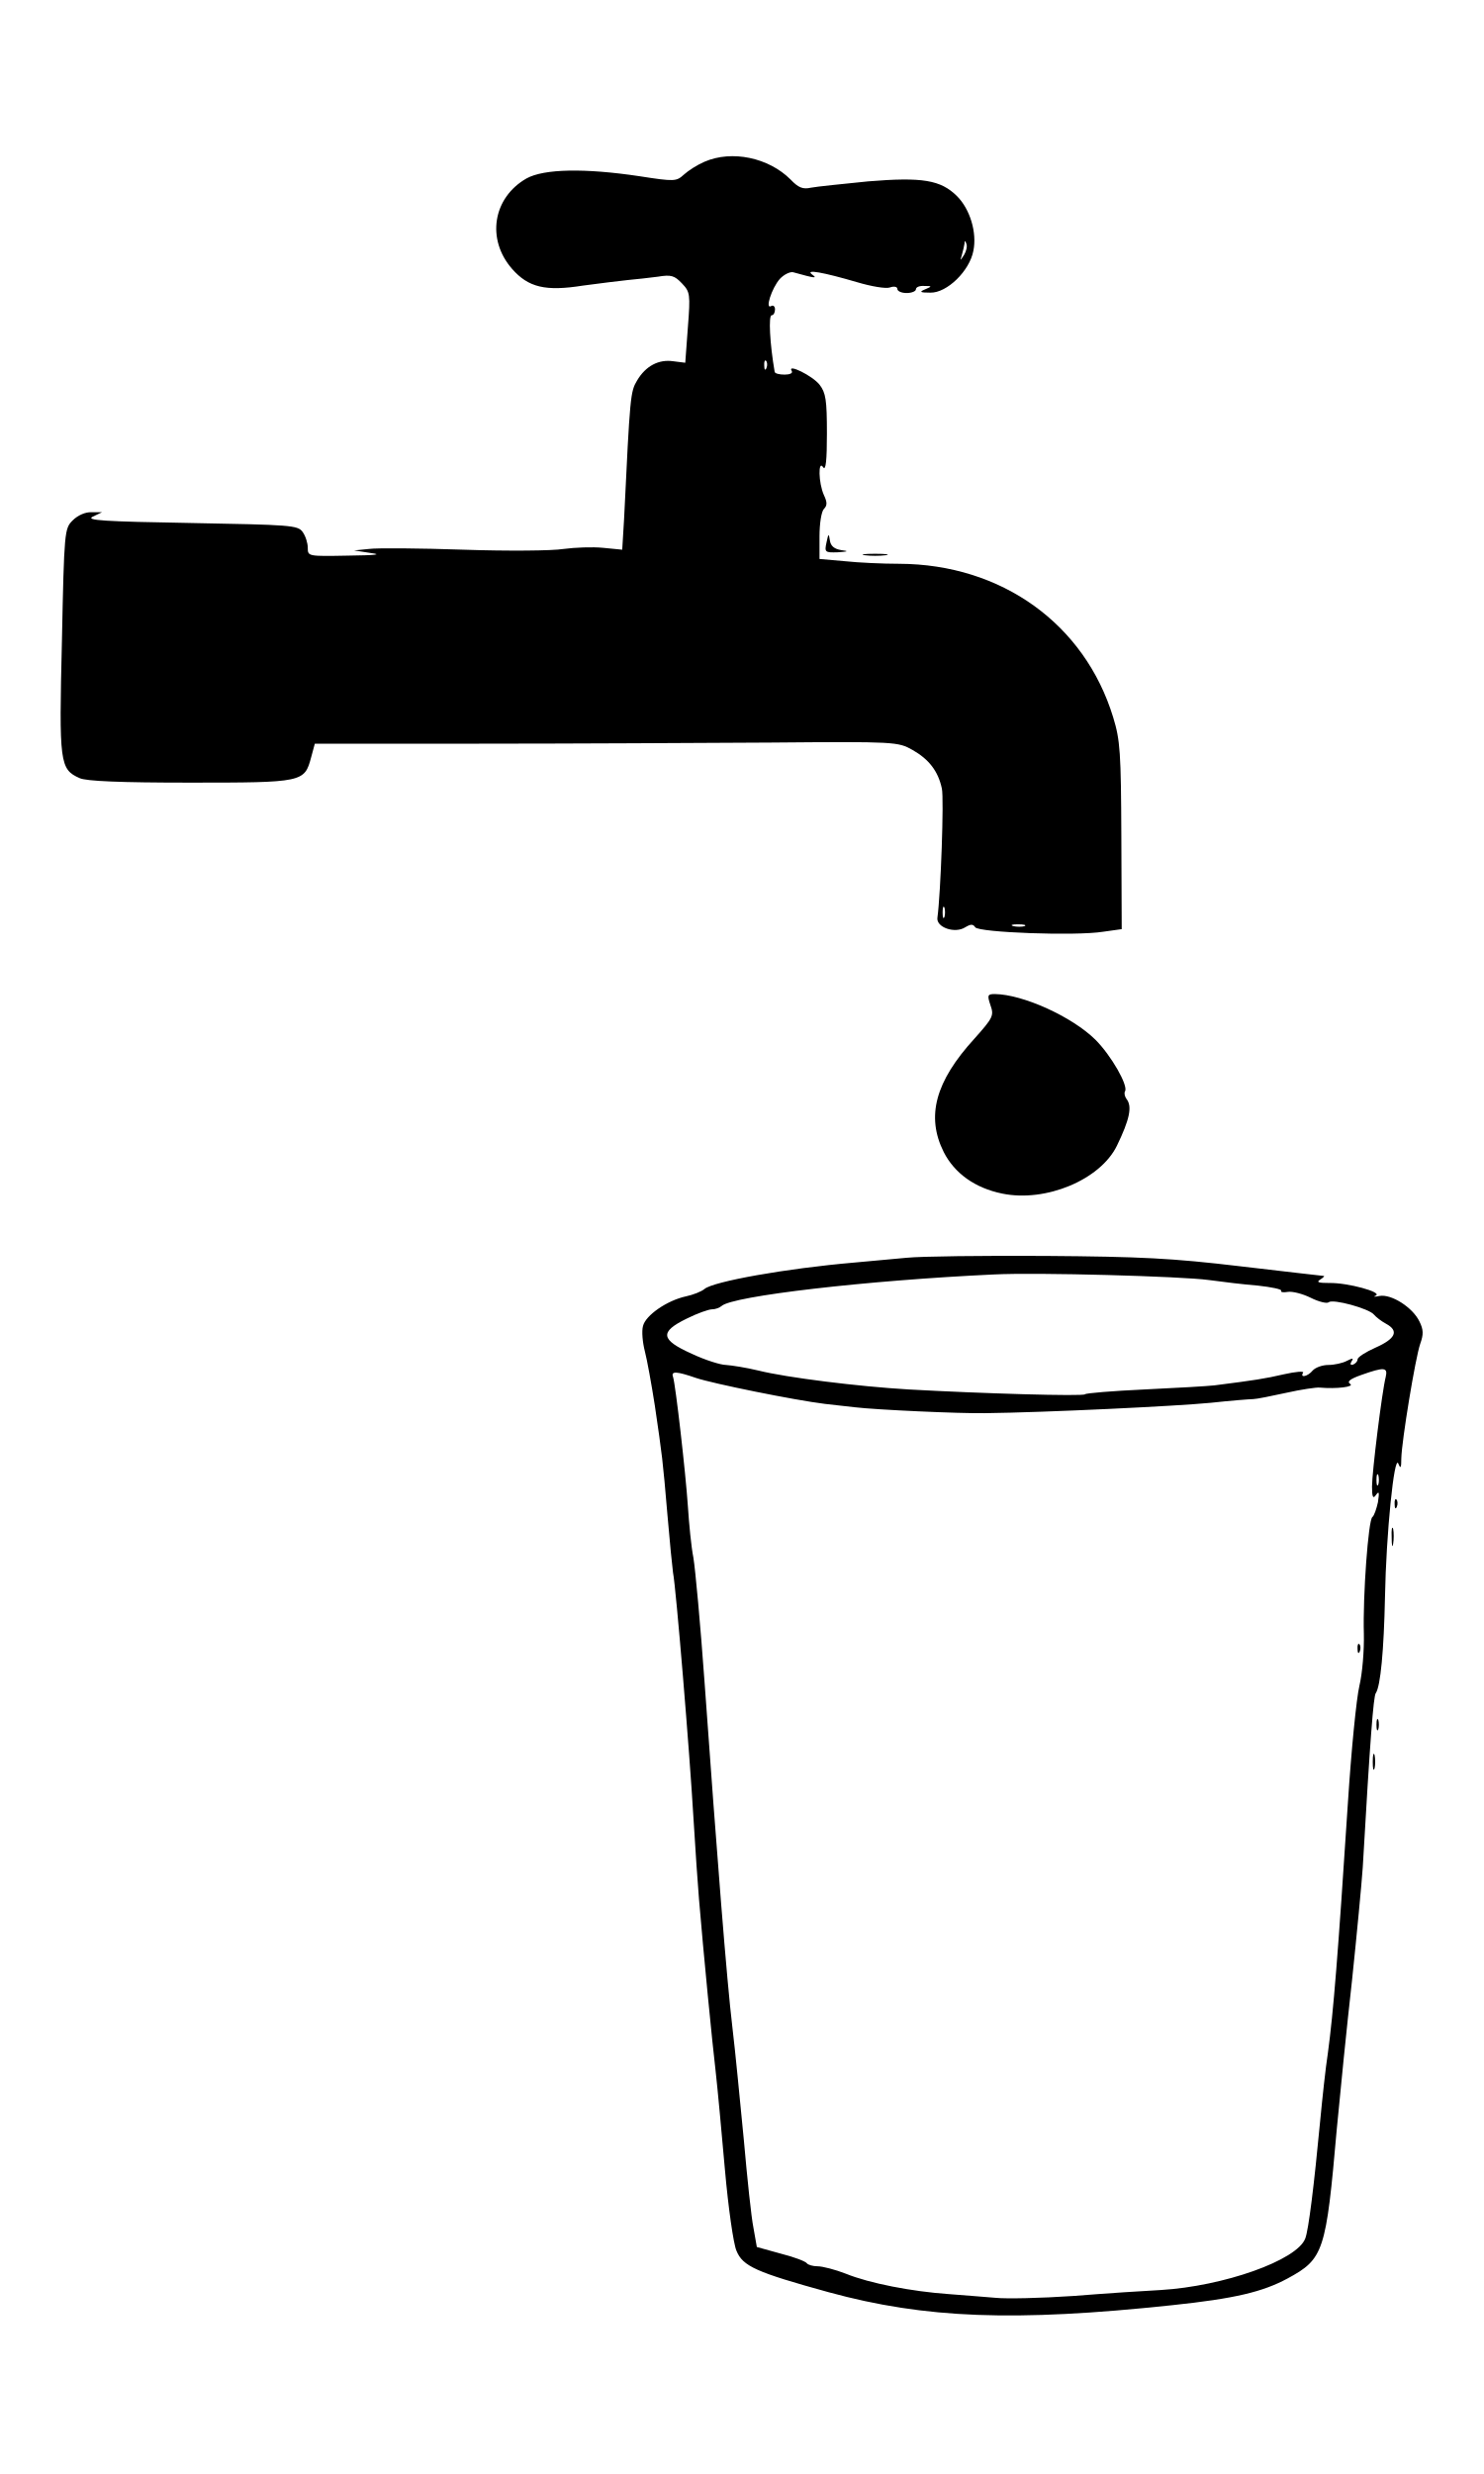
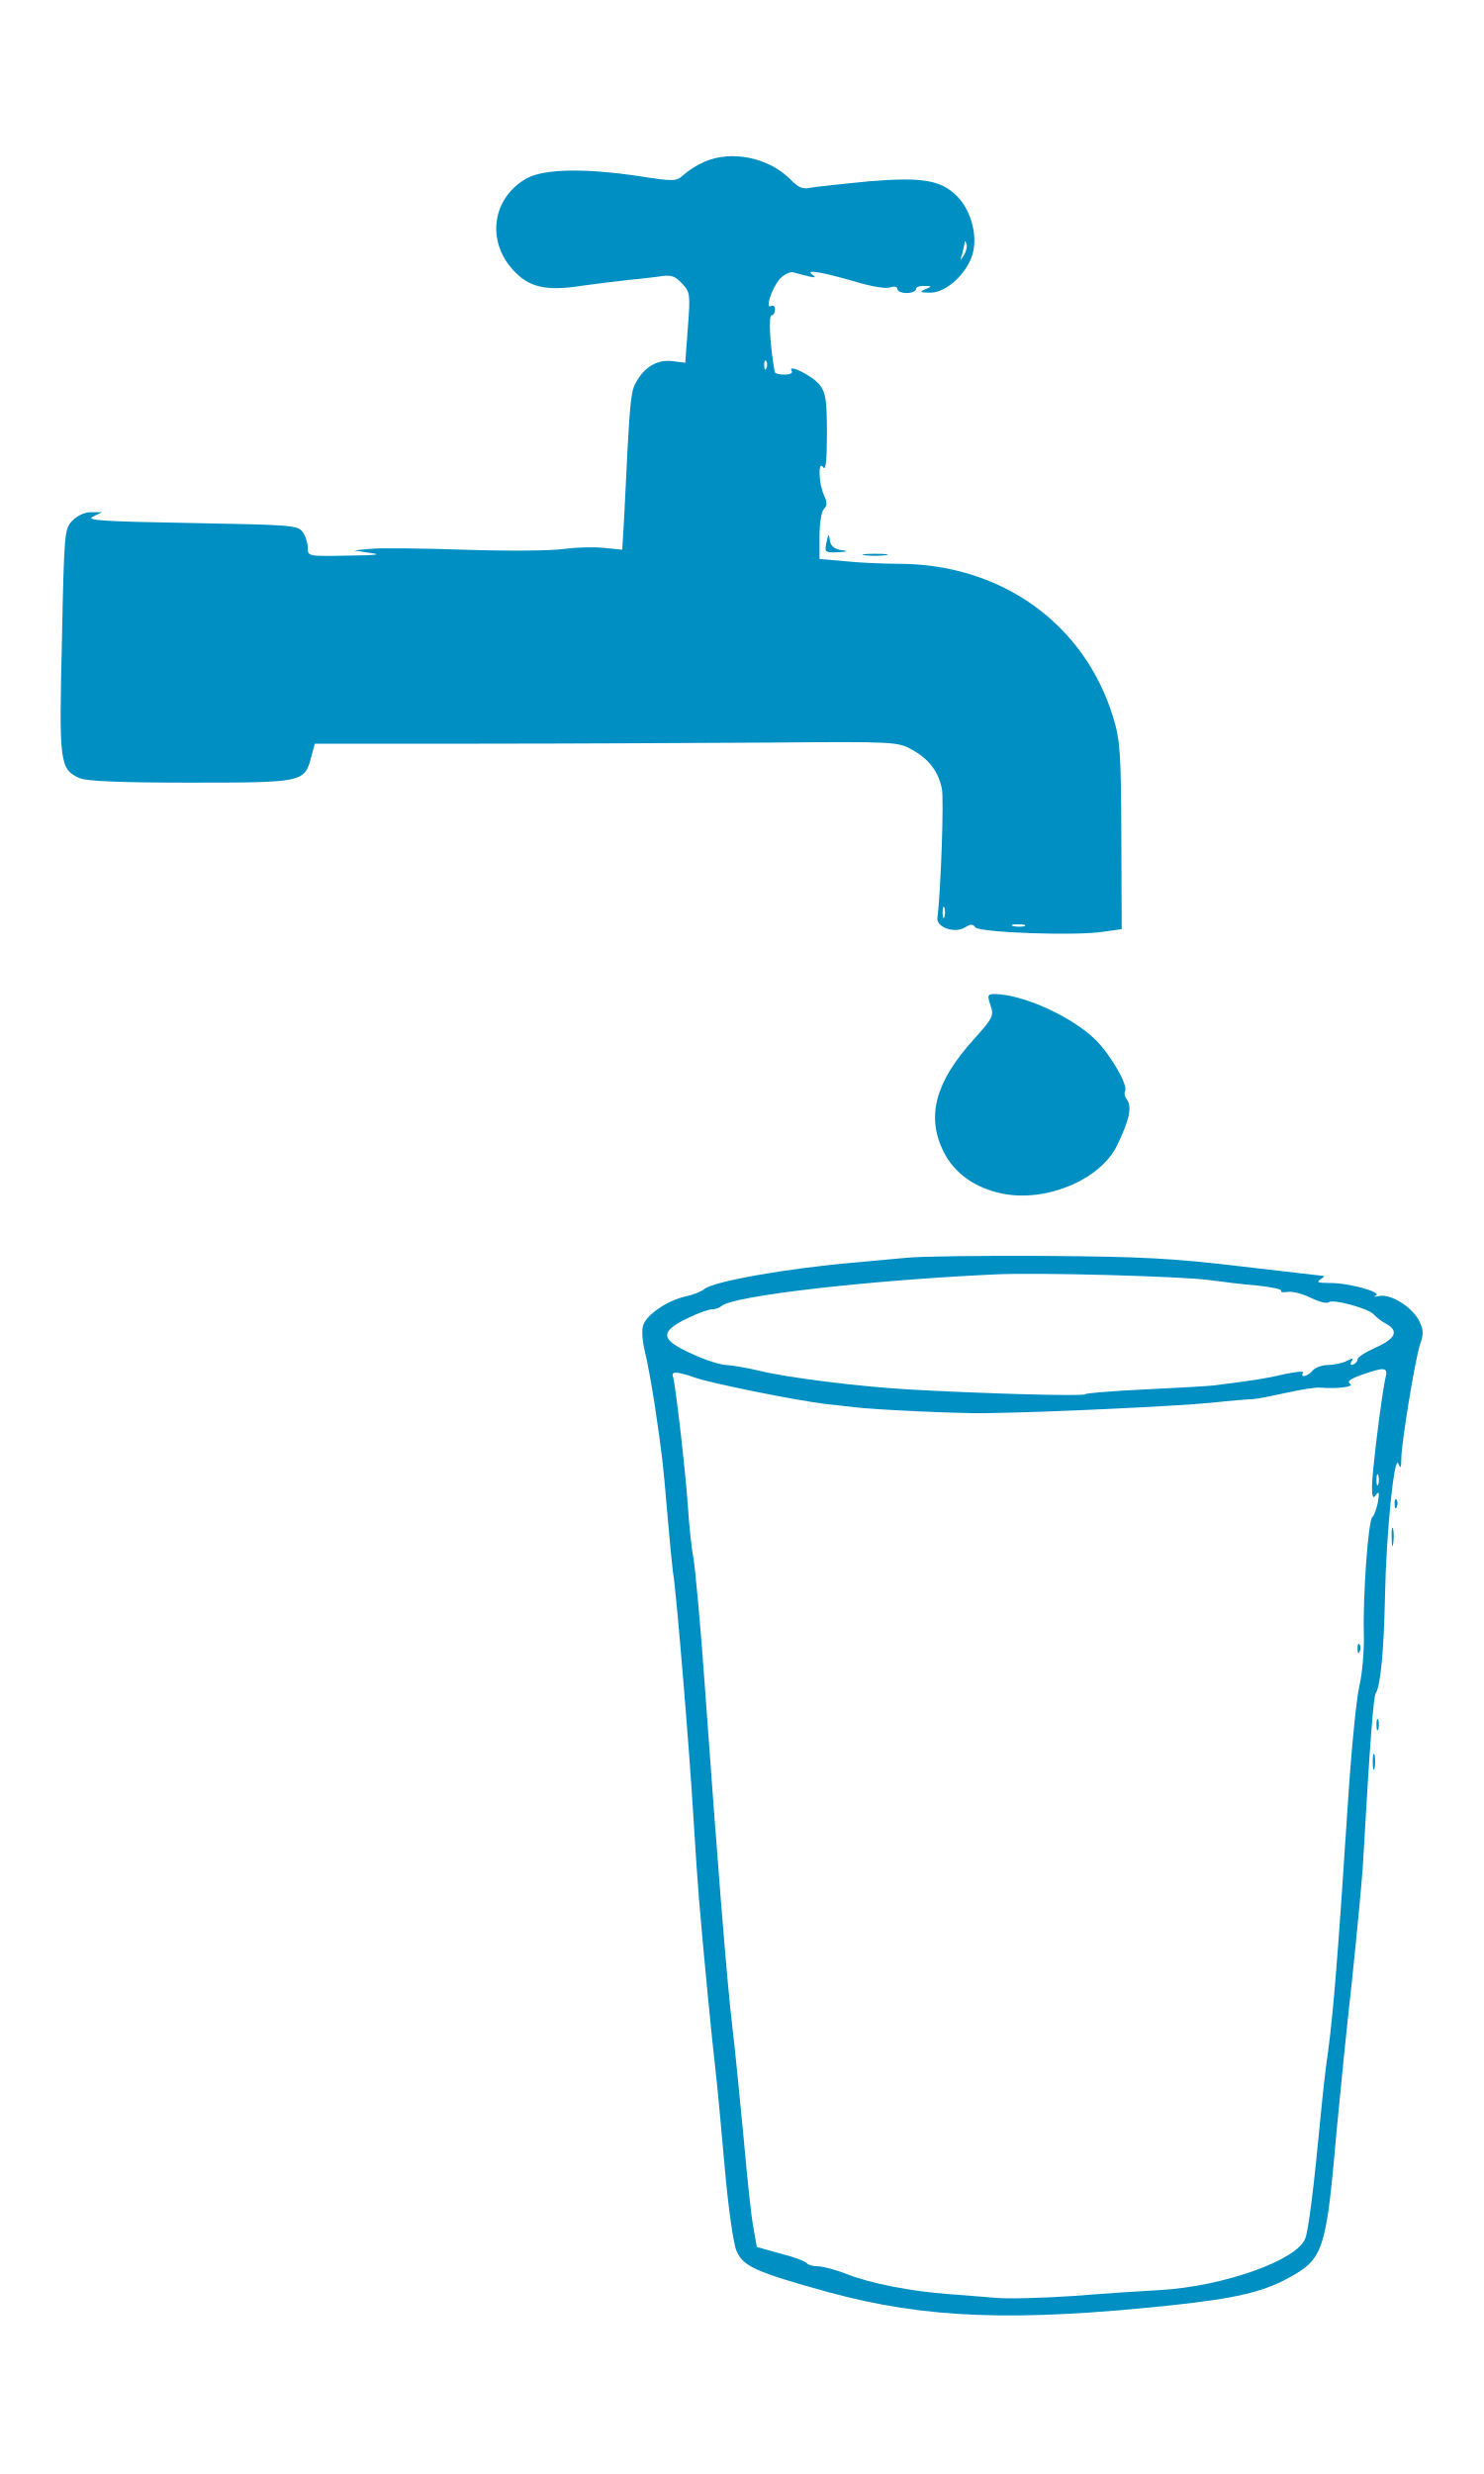
<svg xmlns="http://www.w3.org/2000/svg" version="1.0" width="400pt" height="667pt" viewBox="0 0 400 667" preserveAspectRatio="xMidYMid meet">
-   <g transform="translate(0,667) scale(0.1,-0.1)" fill="#000000" stroke="none">
+   <g transform="translate(0,667) scale(0.1,-0.1)" fill="#008fc3" stroke="none">
    <path d="M1900 6234 c-19 -8 -44 -24 -56 -35 -20 -18 -24 -19 -120 -4 -147 22 -257 20 -304 -6 -91 -52 -109 -164 -39 -244 44 -50 90 -61 191 -45 46 6 100 13 121 15 22 2 58 6 81 9 36 6 45 3 65 -18 22 -23 23 -29 16 -119 l-7 -95 -32 4 c-40 6 -75 -13 -98 -52 -18 -30 -19 -40 -35 -373 l-5 -83 -51 5 c-29 3 -77 1 -107 -3 -30 -5 -152 -6 -270 -2 -118 4 -233 5 -255 2 l-40 -4 45 -7 c32 -4 14 -6 -62 -7 -107 -2 -108 -2 -108 21 0 13 -6 32 -14 43 -13 18 -32 19 -303 24 -232 4 -283 7 -263 17 l25 12 -28 0 c-16 1 -37 -8 -51 -22 -22 -22 -23 -28 -29 -325 -8 -330 -6 -346 48 -370 18 -8 108 -12 298 -12 305 0 308 1 326 68 l10 37 443 0 c244 0 597 2 786 3 338 3 344 2 383 -20 44 -25 69 -57 79 -104 6 -27 -3 -282 -12 -348 -4 -26 47 -44 75 -26 15 9 21 9 27 0 9 -14 270 -24 345 -12 l50 7 -1 251 c-1 225 -3 258 -22 320 -77 252 -301 413 -577 414 -44 0 -110 3 -147 7 l-68 6 0 61 c0 34 5 67 12 74 9 9 9 18 0 37 -15 33 -16 97 -2 75 7 -10 10 19 10 91 0 91 -3 110 -20 132 -19 24 -88 58 -75 37 4 -6 -5 -10 -19 -10 -14 0 -27 3 -27 8 -13 75 -17 152 -8 152 5 0 9 7 9 16 0 8 -5 12 -10 9 -18 -11 1 48 23 73 11 12 28 20 36 18 61 -17 66 -17 51 -6 -20 15 30 6 122 -21 37 -11 77 -18 88 -14 11 4 20 2 20 -4 0 -6 11 -11 25 -11 14 0 25 5 25 10 0 6 10 10 23 9 21 0 21 -1 2 -9 -17 -7 -14 -9 14 -9 45 -1 106 59 116 113 10 49 -9 112 -44 147 -44 44 -94 52 -240 40 -69 -7 -139 -14 -154 -17 -22 -5 -34 0 -55 22 -59 59 -158 80 -232 48z m700 -251 c-11 -17 -11 -17 -6 0 3 10 6 24 7 30 0 9 2 9 5 0 3 -7 0 -20 -6 -30z m-533 -305 c-3 -8 -6 -5 -6 6 -1 11 2 17 5 13 3 -3 4 -12 1 -19z m480 -1480 c-3 -7 -5 -2 -5 12 0 14 2 19 5 13 2 -7 2 -19 0 -25z m216 -25 c-7 -2 -21 -2 -30 0 -10 3 -4 5 12 5 17 0 24 -2 18 -5z" />
    <path d="M2229 5208 c-6 -27 -4 -28 30 -27 29 2 31 3 9 6 -18 3 -28 11 -30 26 -3 20 -4 19 -9 -5z" />
    <path d="M2333 5173 c15 -2 39 -2 55 0 15 2 2 4 -28 4 -30 0 -43 -2 -27 -4z" />
    <path d="M2671 3960 c10 -28 7 -34 -43 -90 -106 -116 -131 -210 -83 -306 29 -57 84 -97 158 -112 117 -24 264 37 309 129 34 70 42 106 26 126 -5 7 -7 16 -4 21 9 15 -37 96 -80 139 -63 62 -195 122 -271 123 -20 0 -21 -3 -12 -30z" />
    <path d="M2445 3279 c-39 -4 -103 -9 -142 -13 -185 -16 -379 -51 -403 -71 -8 -7 -31 -16 -50 -20 -51 -11 -109 -51 -116 -80 -4 -14 -1 -45 5 -68 6 -23 18 -89 27 -147 20 -137 21 -142 34 -295 6 -71 13 -141 15 -155 8 -39 45 -487 55 -660 5 -85 12 -184 15 -220 12 -144 36 -390 45 -465 5 -44 16 -163 25 -265 9 -102 23 -200 31 -218 17 -42 53 -58 249 -112 260 -71 501 -80 925 -35 171 18 245 36 312 72 98 53 104 72 133 403 9 96 27 276 41 400 13 124 26 261 29 305 20 349 29 461 35 470 13 18 22 116 25 260 3 168 25 387 36 359 6 -15 8 -12 8 14 1 47 38 272 51 309 9 25 9 38 -2 60 -18 38 -76 75 -108 69 -14 -3 -18 -2 -10 1 20 9 -76 35 -125 34 -29 0 -36 2 -25 9 8 5 13 10 10 10 -3 0 -104 12 -225 26 -185 22 -268 26 -525 28 -168 1 -337 -1 -375 -5z m815 -60 c36 -5 95 -12 132 -15 37 -4 66 -10 63 -14 -2 -4 6 -5 18 -3 12 2 40 -5 62 -16 22 -11 44 -16 48 -12 11 10 109 -17 122 -33 6 -7 20 -18 33 -25 35 -19 26 -40 -28 -64 -27 -12 -49 -26 -49 -32 0 -5 -5 -11 -12 -14 -7 -2 -9 1 -4 9 6 9 3 9 -13 1 -11 -6 -34 -11 -50 -11 -16 0 -35 -7 -42 -15 -13 -16 -35 -21 -26 -6 4 5 -20 3 -51 -4 -52 -12 -78 -16 -188 -30 -17 -2 -101 -7 -188 -11 -87 -4 -159 -10 -161 -13 -4 -6 -280 2 -476 13 -136 8 -329 32 -405 51 -33 8 -72 14 -87 15 -14 0 -56 13 -92 30 -85 38 -88 59 -14 95 28 14 59 25 68 25 9 0 20 4 26 9 29 27 391 69 734 85 117 6 508 -5 580 -15z m477 -261 c-10 -39 -37 -257 -37 -296 0 -29 3 -34 11 -22 8 11 9 7 5 -20 -4 -18 -10 -36 -15 -40 -11 -7 -26 -214 -23 -315 1 -45 -4 -106 -12 -140 -8 -33 -22 -175 -31 -315 -27 -414 -39 -564 -54 -675 -6 -38 -15 -122 -21 -185 -16 -169 -31 -292 -40 -315 -22 -59 -221 -129 -390 -139 -41 -2 -147 -9 -235 -16 -88 -6 -182 -8 -210 -5 -27 2 -84 7 -126 10 -100 7 -214 29 -278 55 -28 11 -63 20 -76 20 -13 0 -26 4 -29 8 -3 5 -34 17 -70 26 l-65 18 -9 51 c-6 29 -17 135 -26 237 -10 102 -23 239 -31 305 -15 125 -41 455 -75 930 -11 154 -25 305 -30 335 -6 30 -12 93 -15 140 -6 89 -33 326 -40 348 -6 16 10 15 62 -3 44 -15 266 -60 348 -70 28 -3 64 -7 80 -9 59 -7 281 -17 350 -16 167 2 518 19 610 28 55 6 107 10 115 10 8 0 48 8 89 17 40 9 81 15 90 14 45 -4 95 2 82 10 -9 6 -1 13 30 24 62 22 72 21 66 -5z m-20 -290 c-3 -7 -5 -2 -5 12 0 14 2 19 5 13 2 -7 2 -19 0 -25z" />
    <path d="M3661 2224 c0 -11 3 -14 6 -6 3 7 2 16 -1 19 -3 4 -6 -2 -5 -13z" />
    <path d="M3761 2614 c0 -11 3 -14 6 -6 3 7 2 16 -1 19 -3 4 -6 -2 -5 -13z" />
    <path d="M3753 2525 c0 -22 2 -30 4 -17 2 12 2 30 0 40 -3 9 -5 -1 -4 -23z" />
    <path d="M3712 2020 c0 -14 2 -19 5 -12 2 6 2 18 0 25 -3 6 -5 1 -5 -13z" />
    <path d="M3702 1920 c0 -19 2 -27 5 -17 2 9 2 25 0 35 -3 9 -5 1 -5 -18z" />
  </g>
</svg>
